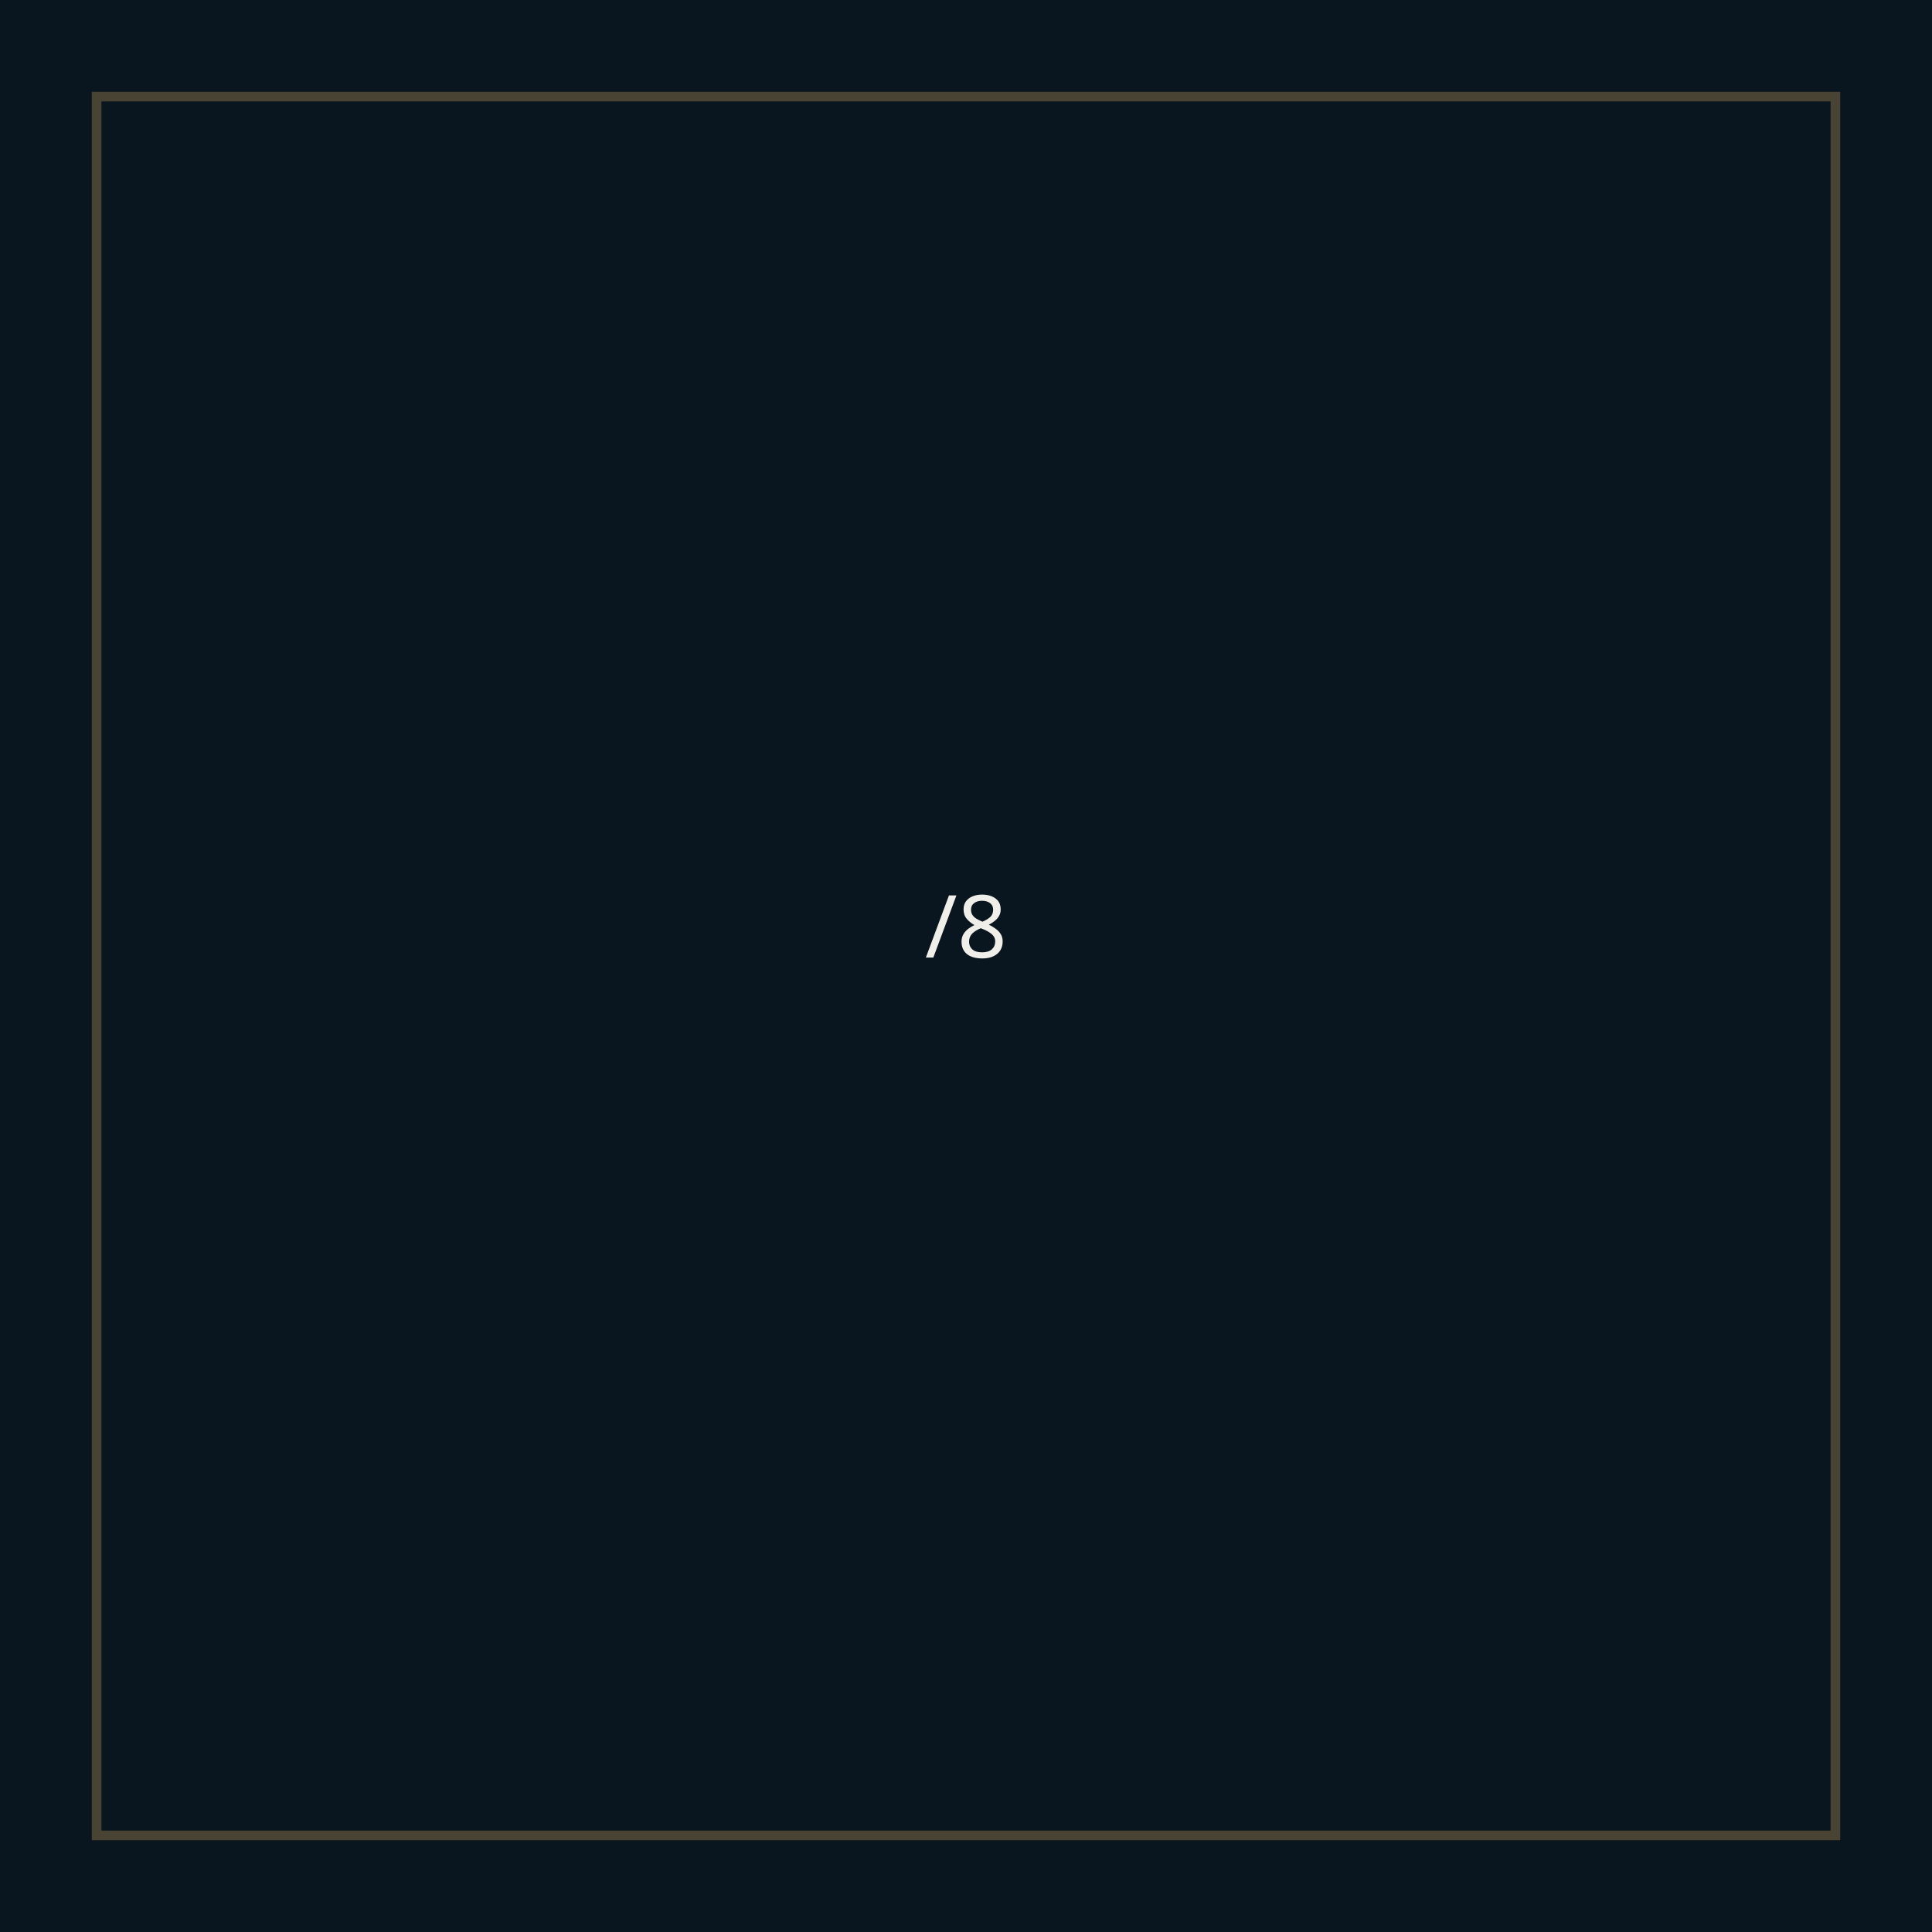
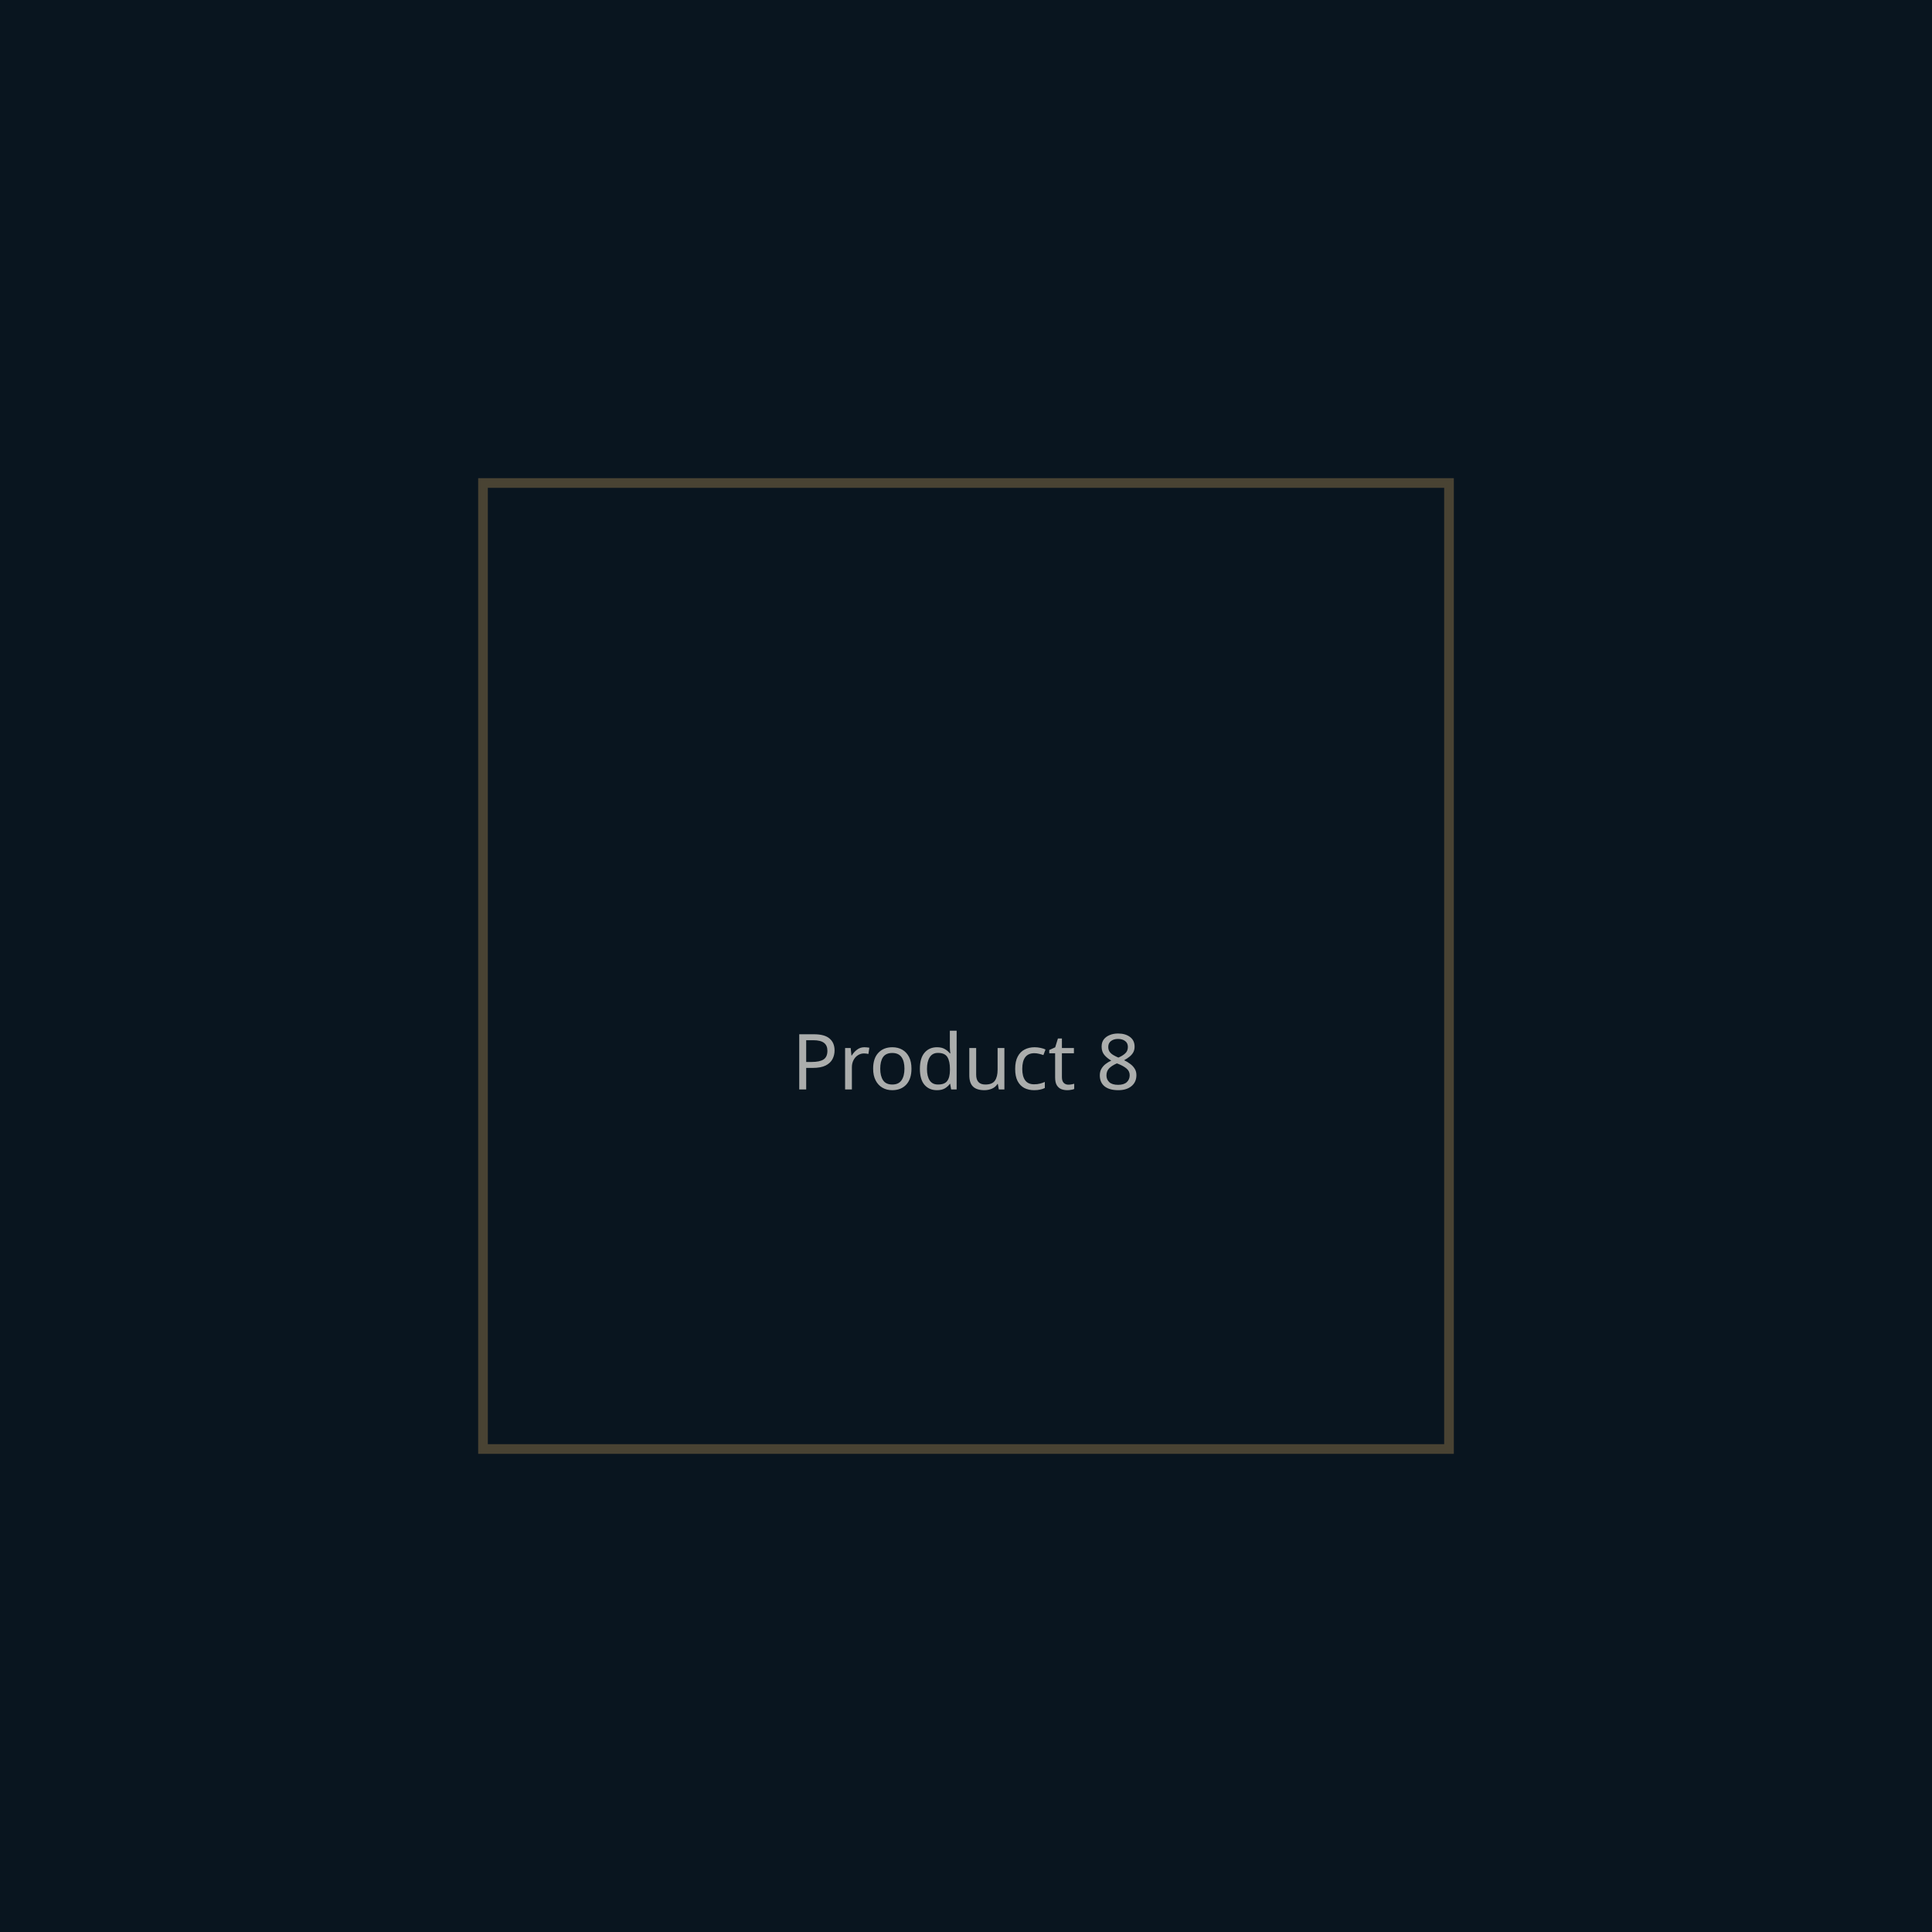
<svg xmlns="http://www.w3.org/2000/svg" viewBox="0 0 400 400">
  <rect width="100%" height="100%" fill="#09151f" />
-   <rect x="20" y="20" width="360" height="360" fill="none" stroke="#e0ad62" stroke-width="2" opacity="0.3" />
-   <text x="50%" y="48%" dominant-baseline="middle" text-anchor="middle" font-family="system-ui" fill="#f0eee8" font-size="18">/8</text>
+   <polygon points="100,100 300,100 300,300 100,300" fill="none" stroke="#e0ad62" stroke-width="2" opacity="0.3" />
+   <text x="50%" y="55%" dominant-baseline="middle" text-anchor="middle" font-family="system-ui" fill="#f0eee8" font-size="16" opacity="0.7">Product 8</text>
</svg>
